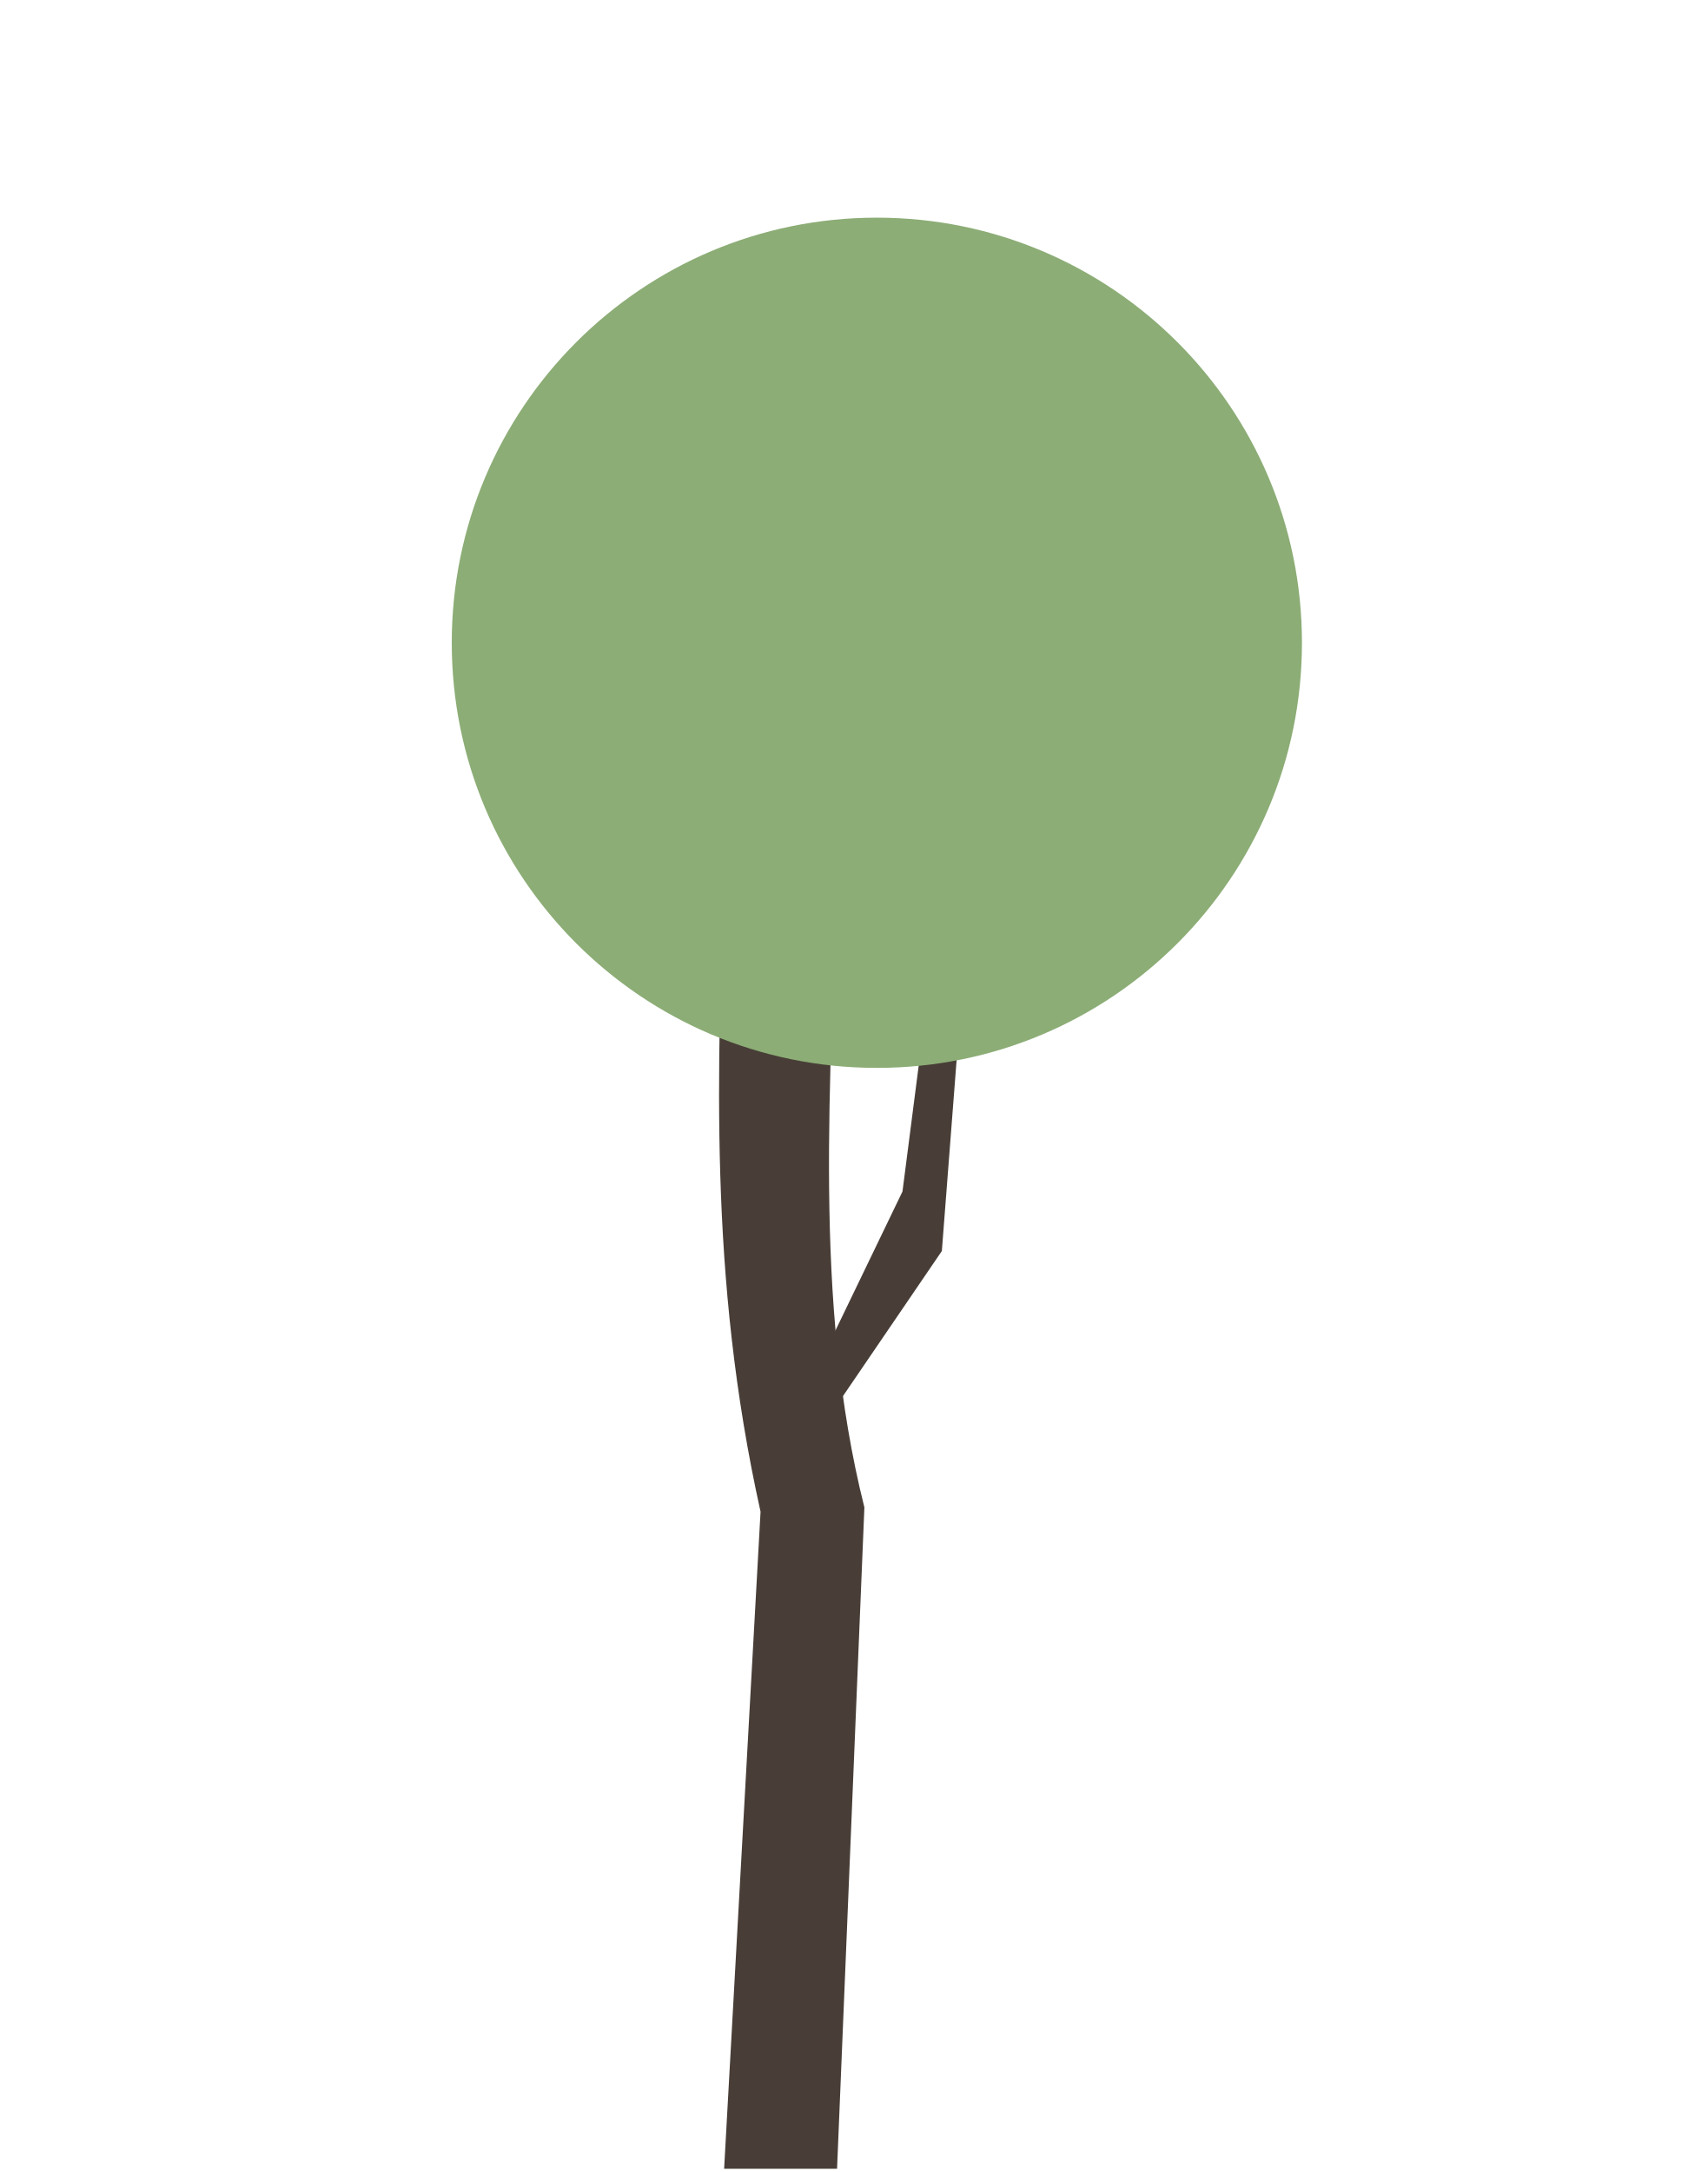
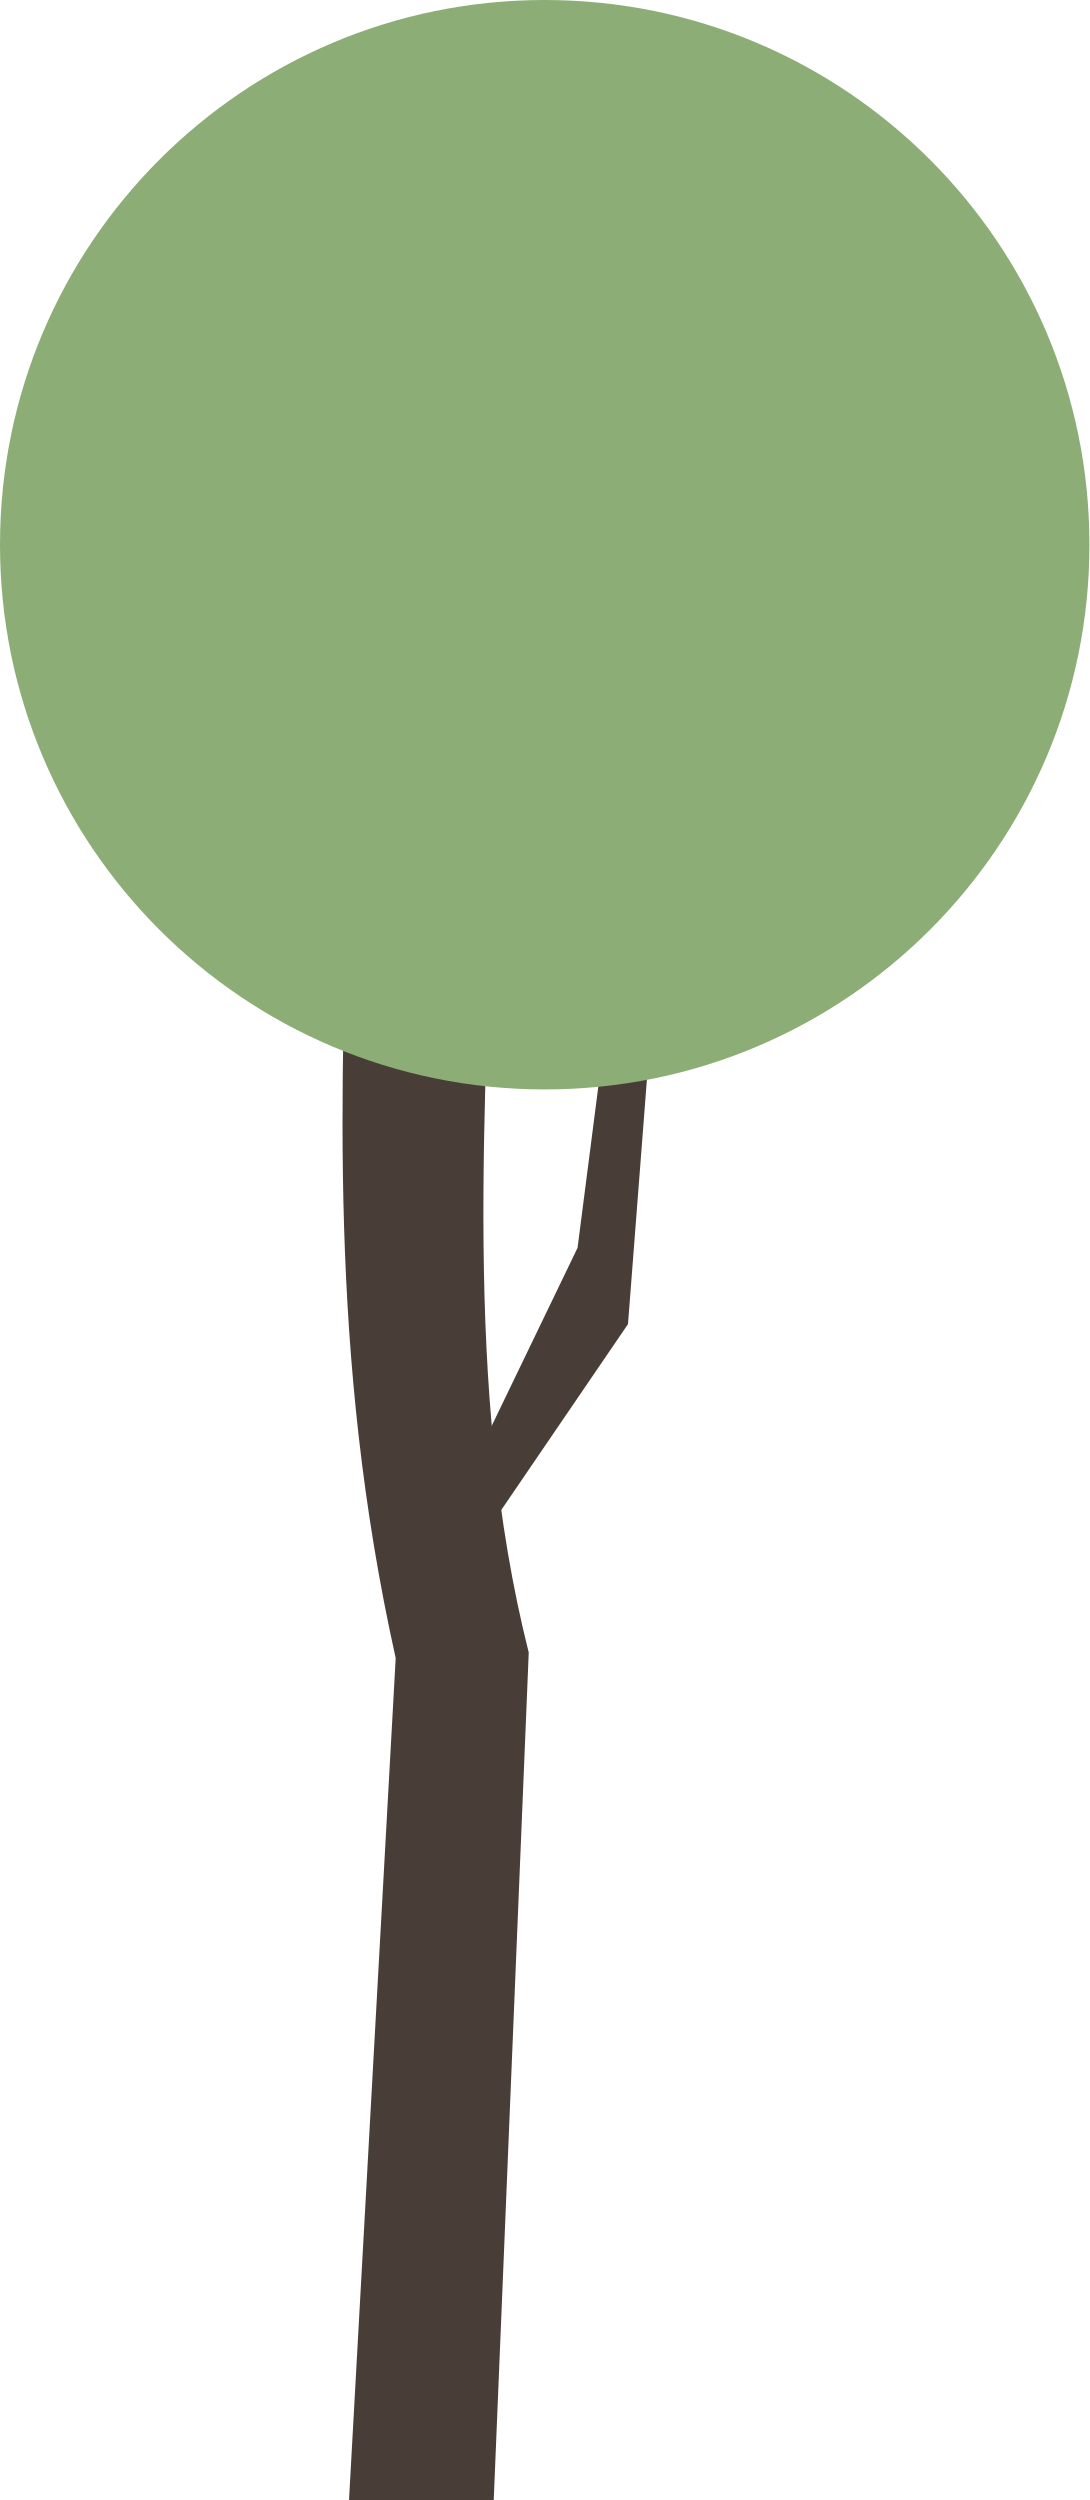
- <svg xmlns="http://www.w3.org/2000/svg" data-height="18" viewBox="0 0 509.417 647.792" width="509.417" height="647.792" version="1.1" id="svg14">
+ <svg xmlns="http://www.w3.org/2000/svg" data-height="16.2" viewBox="0 0 253.576 581.9" width="253.576" height="581.9" version="1.1" id="svg14">
  <defs id="defs18" />
-   <path style="fill:#483e37;fill-opacity:1;stroke-width:2" d="m 246.228,402.93 22.942,-47.565 9.706,-75.344 8.642,7.682 -6.604,85.414 -32.765,48.057" id="path1375" />
-   <path id="rect4370-8" style="fill:#483e37;fill-opacity:1;stroke-width:6.502" d="m 215.976,256.736 h 33.686 c -1.657,65.153 -7.383,131.12 8.148,192.836 l -8.148,197.245 H 215.976 L 226.84,450.861 C 211.115,380.1 214.157,318.724 215.976,256.736 Z" />
-   <circle style="fill:#8cad76;fill-opacity:1;stroke:none;stroke-width:6.502" id="path4040-8" cx="261.529" cy="191.705" r="126.788" />
+   <path style="fill:#483e37;fill-opacity:1;stroke-width:2" d="m 111.488,338.013 22.942,-47.565 9.706,-75.344 8.642,7.682 -6.604,85.414 -32.765,48.057" id="path1375" />
+   <path id="rect4370-8" style="fill:#483e37;fill-opacity:1;stroke-width:6.502" d="m 81.236,191.819 h 33.686 c -1.657,65.153 -7.383,131.12 8.148,192.836 l -8.148,197.245 H 81.236 L 92.1,385.944 C 76.374,315.183 79.416,253.807 81.236,191.819 Z" />
+   <circle style="fill:#8cad76;fill-opacity:1;stroke:none;stroke-width:6.502" id="path4040-8" cx="126.788" cy="126.788" r="126.788" />
</svg>
